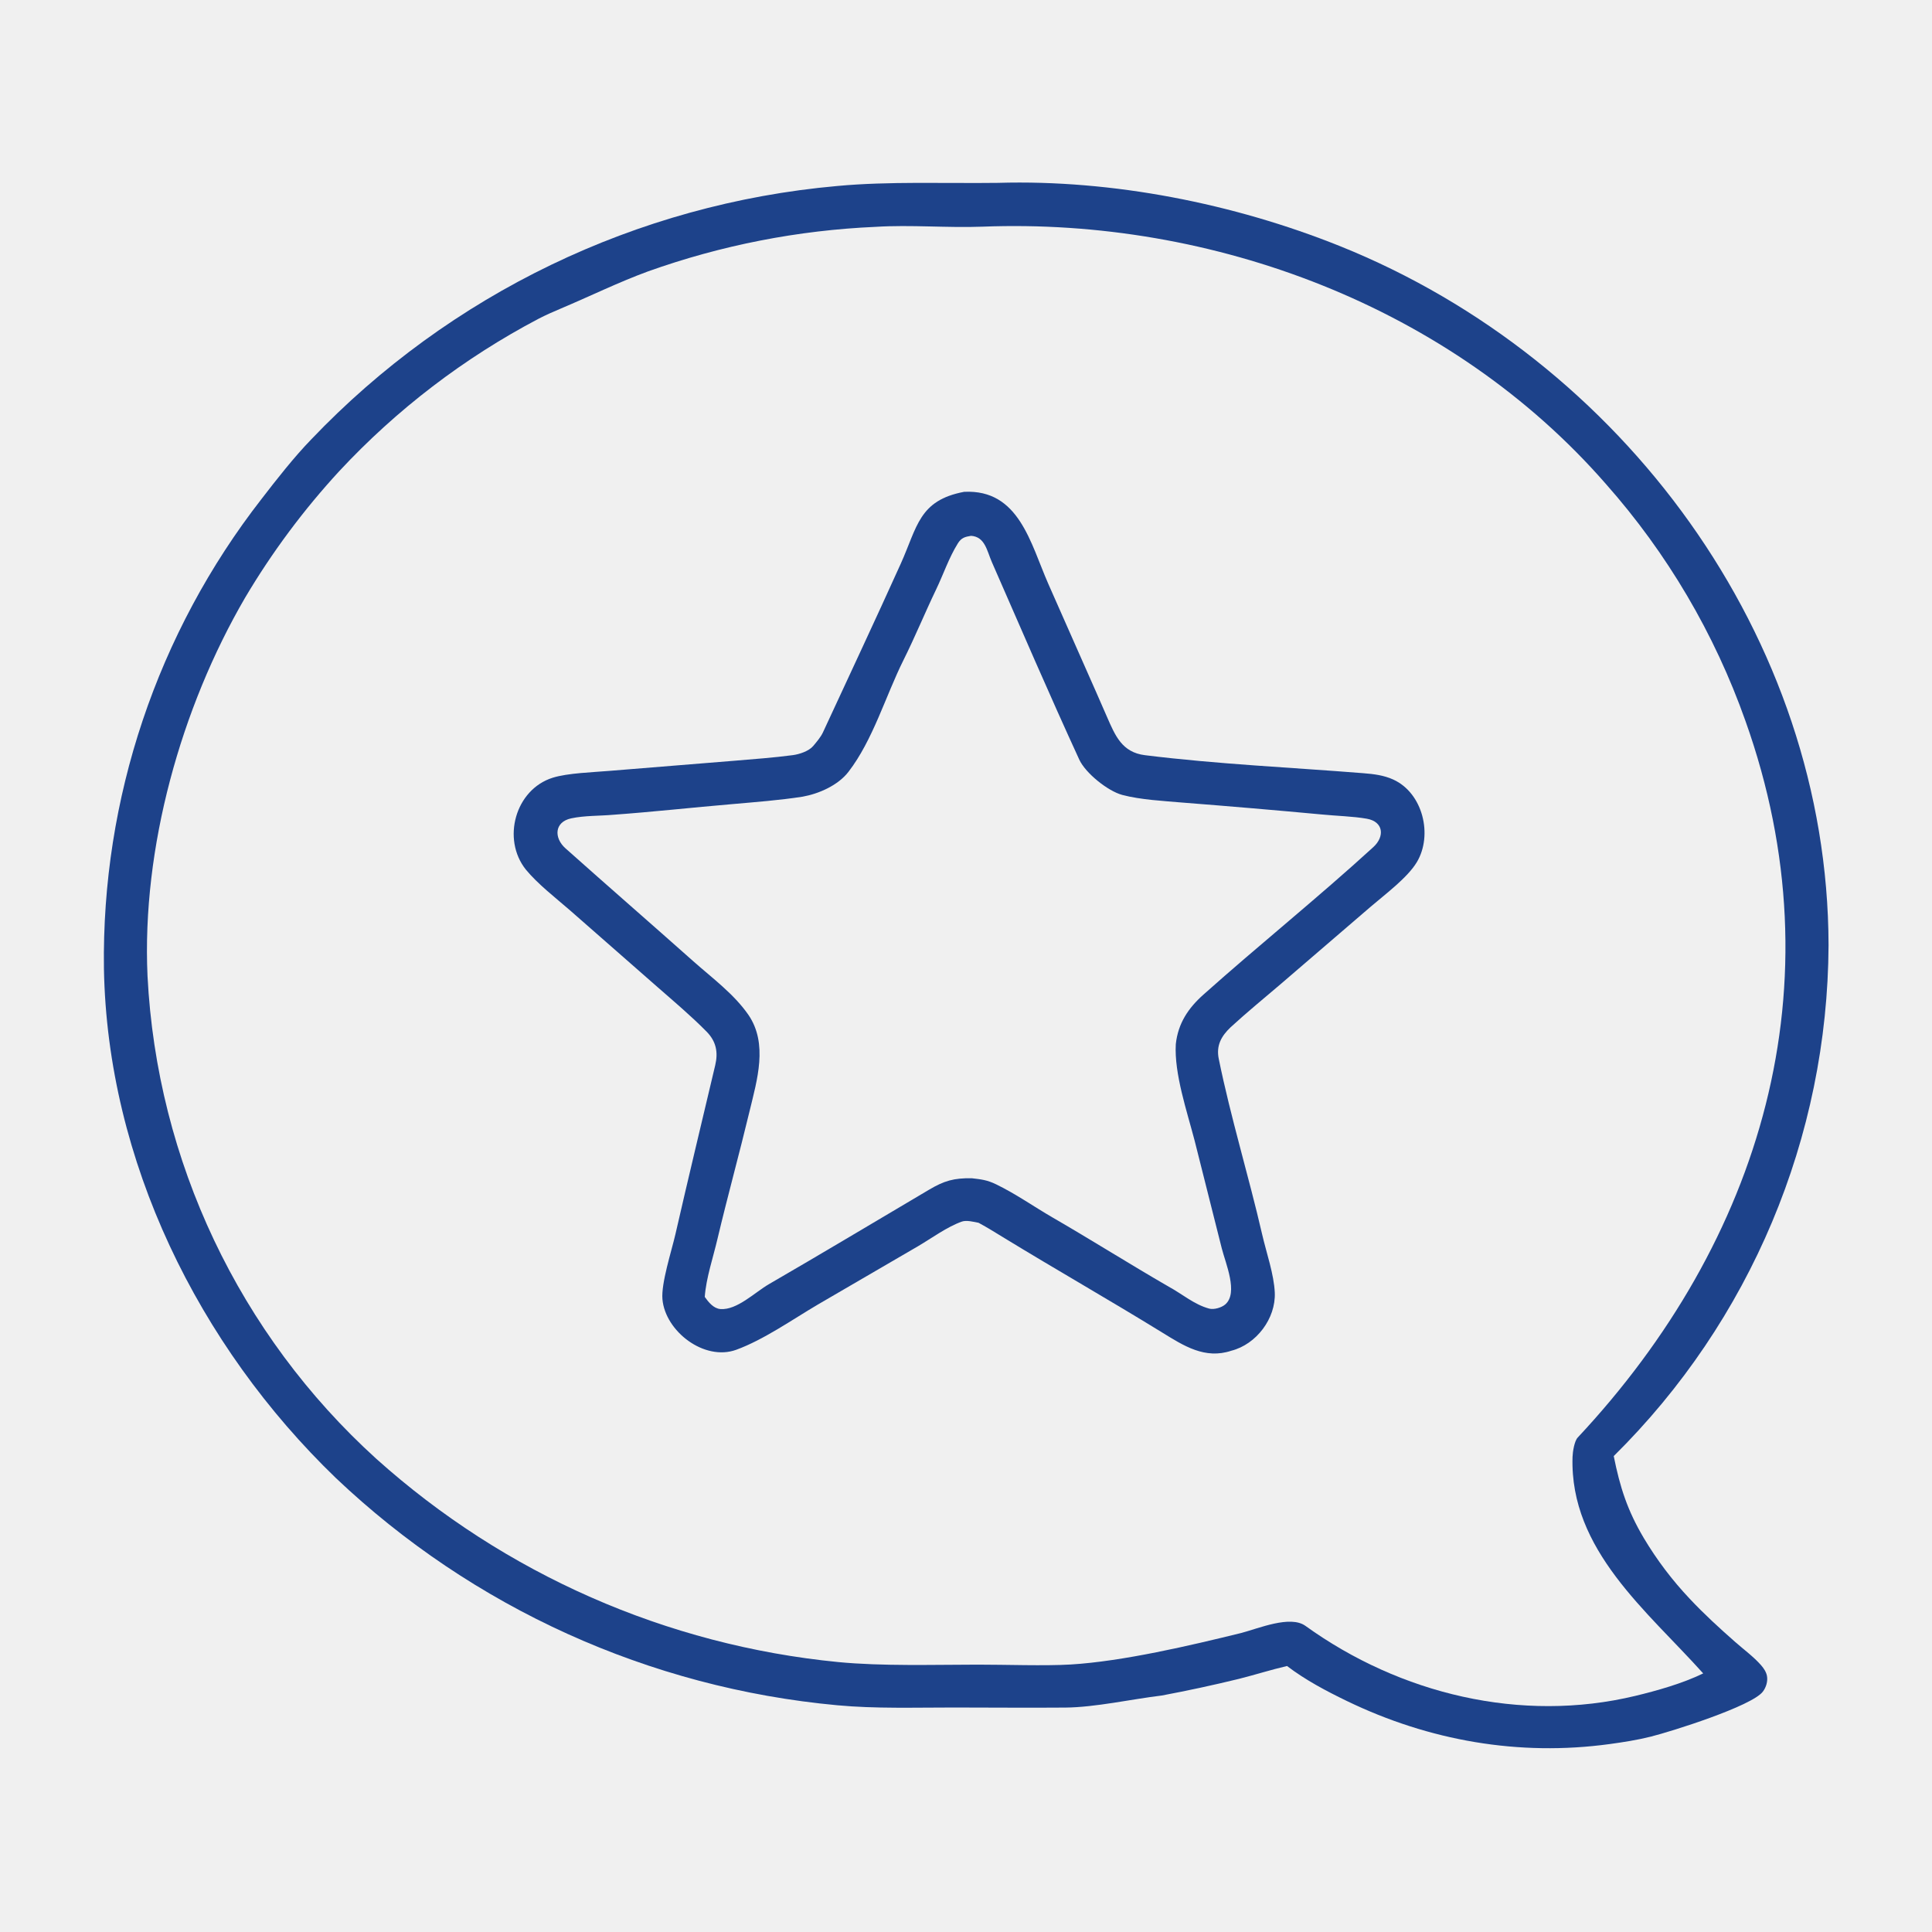
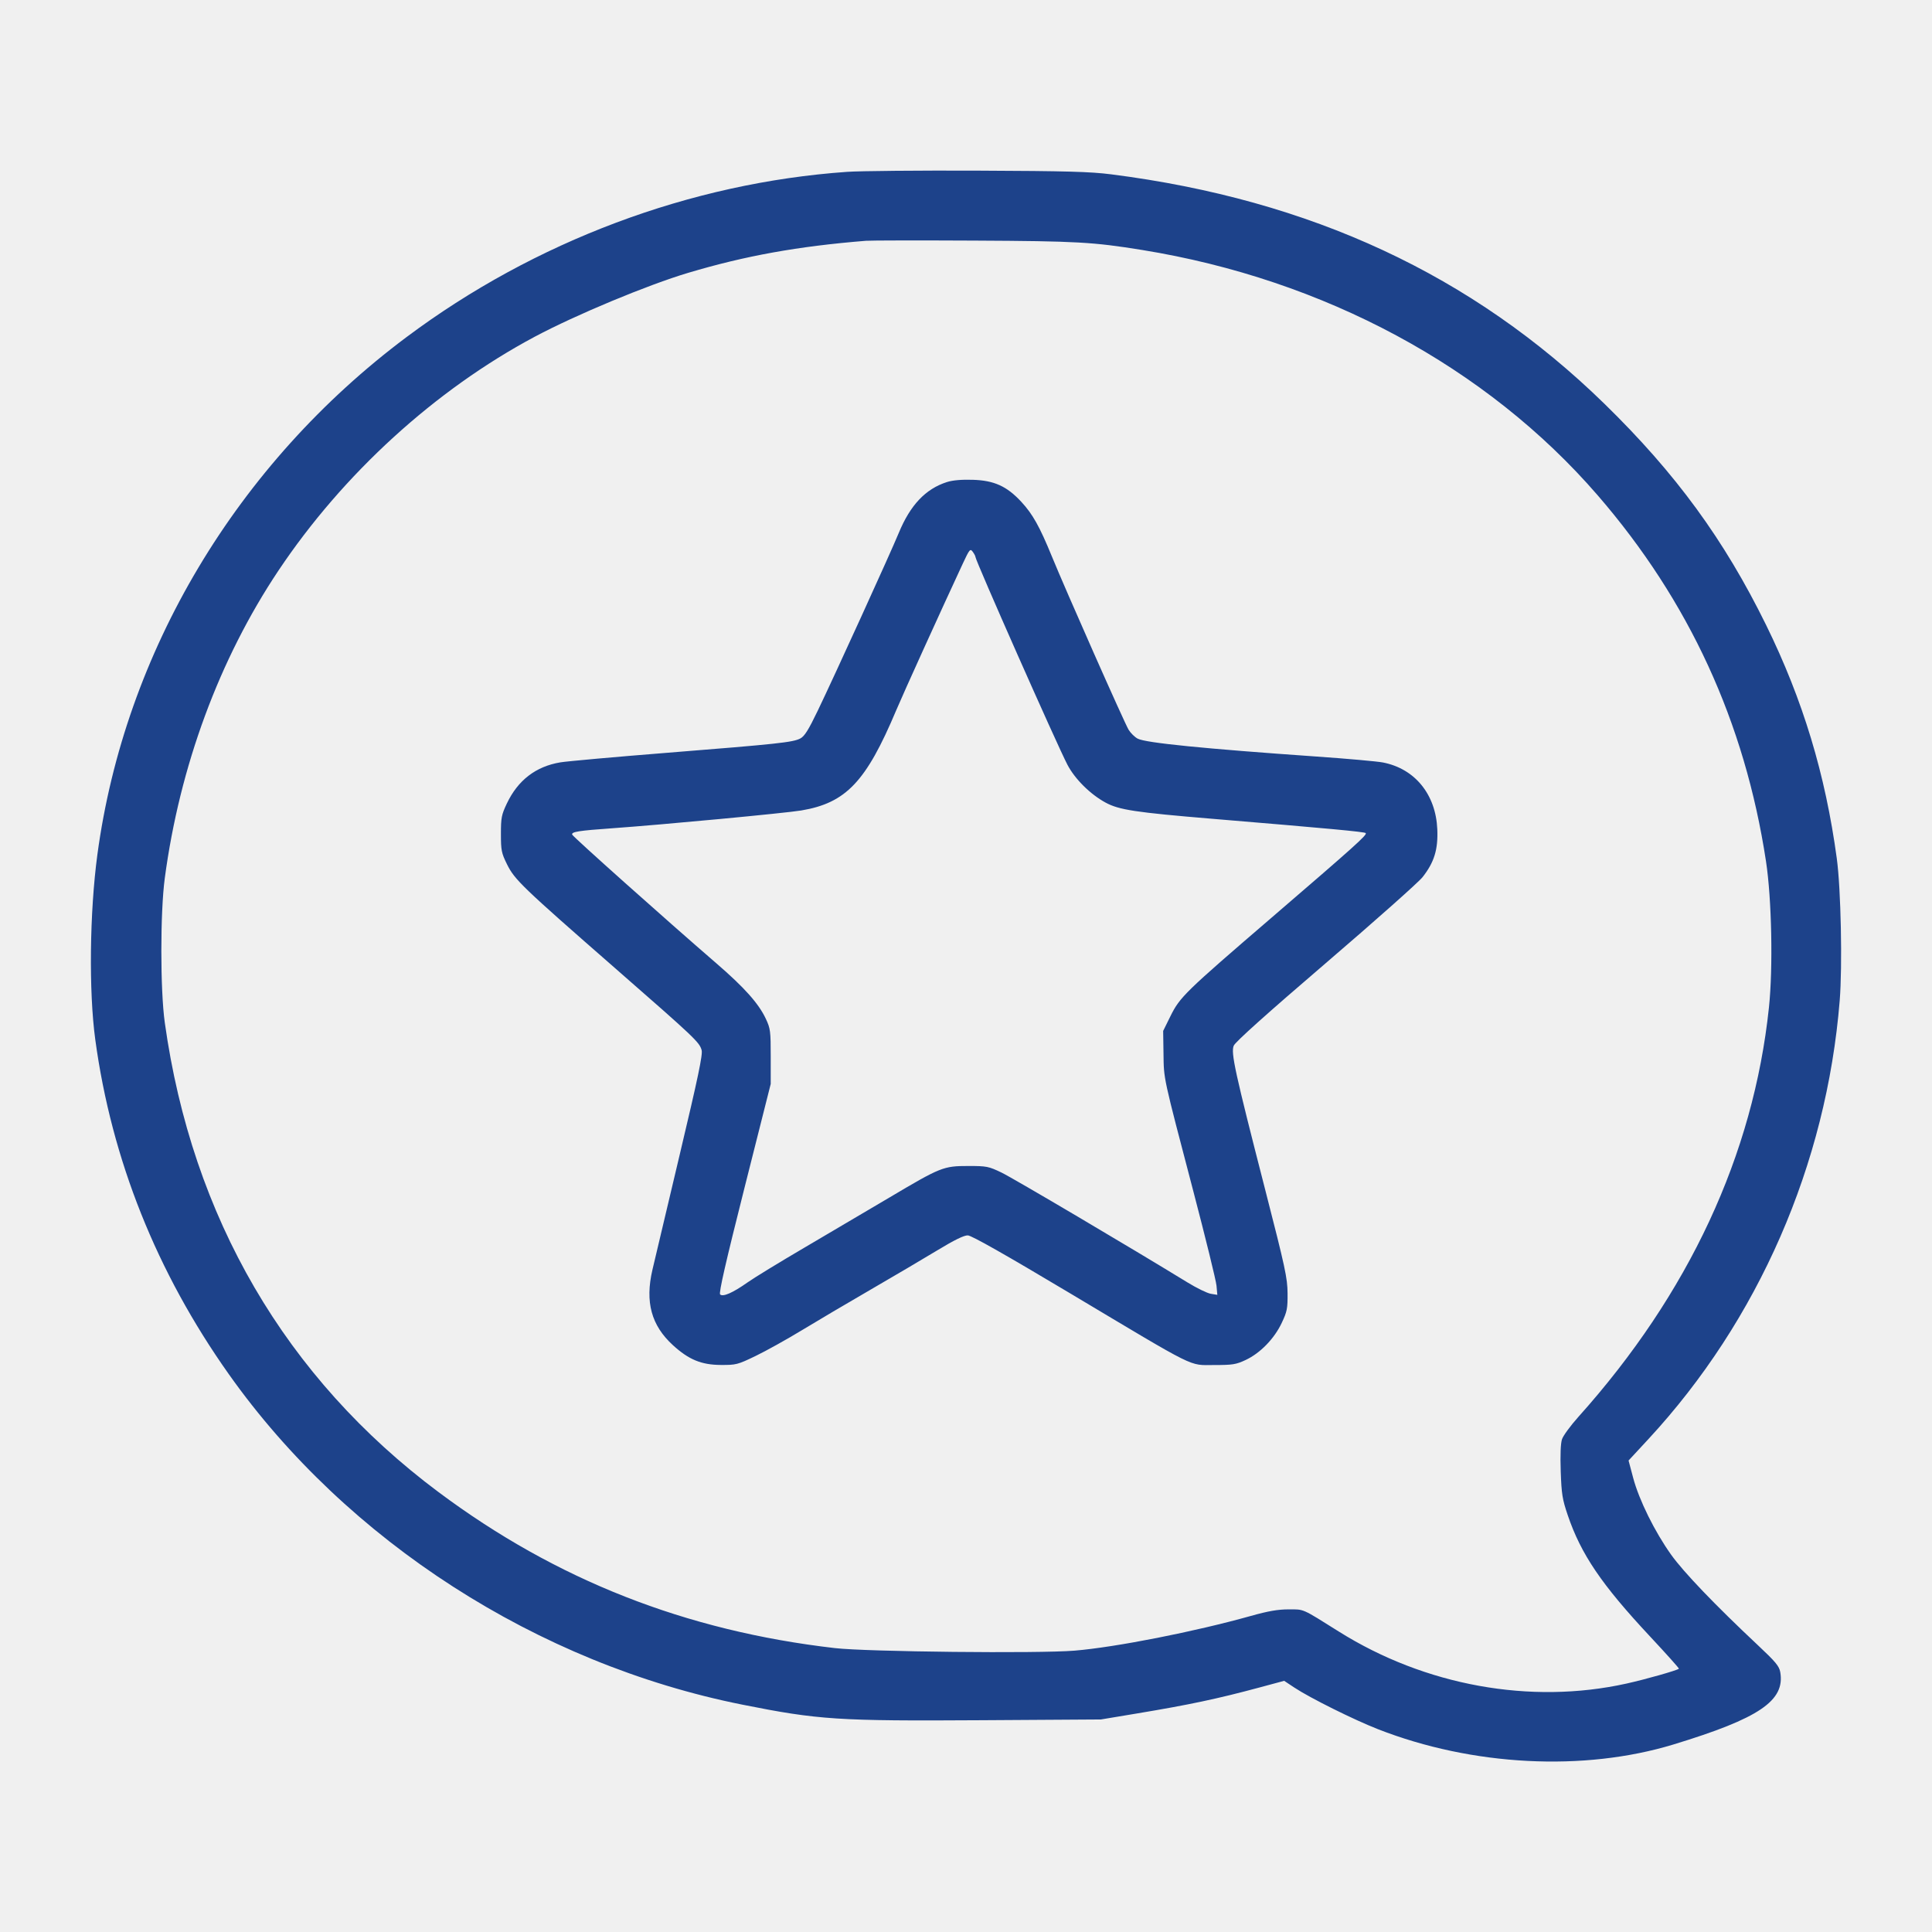
- <svg xmlns="http://www.w3.org/2000/svg" viewBox="96 106 1272 1272">
-   <mask id="m" maskUnits="userSpaceOnUse" x="96" y="106" width="1272" height="1272">
-     <rect x="96" y="106" width="1272" height="1272" fill="#000" />
-     <path fill="#fff" d="M753.1 226.395c75.246-2.224 155.271 13.594 225.083 41.635 185.684 74.582 321.305 257.445 321.708 460.215a475.85 475.85 0 0 1-141.432 336.414c4.115 20.548 8.968 35.721 19.817 54.01 8.59 14.4 18.74 27.81 30.264 39.987 9.434 10.062 19.613 19.367 29.97 28.467 5.598 4.92 12.16 9.732 17.041 15.337 1.704 1.958 3.3 4.336 3.786 6.93.667 3.548-.553 7.56-2.725 10.39-7.34 9.557-59.979 26.143-73.778 29.597-8.92 2.231-18.035 3.657-27.138 4.899-59.676 8.138-118.749-2.17-172.889-28.34-13.675-6.61-27.338-13.838-39.45-23.063-10.538 2.44-21.11 5.82-31.673 8.473a960 960 0 0 1-50.776 10.955c-19.76 2.373-43.843 7.783-63.505 7.942-24.357.199-49.142-.03-73.543-.043-25.117-.013-51.709.853-76.58-1.481a553.47 553.47 0 0 1-330.197-149.652C226.707 991.958 166.662 870.23 164.43 743.738a492.08 492.08 0 0 1 103.82-309.302c9.85-12.796 21.338-27.46 32.62-39.096a545.37 545.37 0 0 1 346.25-166.874c34.207-3.183 71.294-1.62 105.98-2.07" />
-     <path fill="#000" d="M672.558 255.35c22.729-1.46 47.46.772 70.358-.117 151.251-5.86 308.315 52.392 410.374 169.401a473.3 473.3 0 0 1 91.878 155.995c61.922 173.68 10.522 342.573-110.446 471.848-2.174 2.323-3.28 9.412-3.385 12.721-1.958 61.34 49.5 101.72 86.01 142.548-13.47 6.59-30.524 11.4-44.754 14.818-75.21 18.051-154.831-1.265-217.107-46.108-10.011-7.209-30.73 1.658-42.405 4.71-33.393 8.207-77.792 18.647-112.135 20.713-17.085 1.027-43.129.07-61.136.094-29.435.038-62.94 1.074-91.828-1.682a533.1 533.1 0 0 1-304.177-133.789 460.82 460.82 0 0 1-150.679-317.865c-3.848-84.228 22.017-176.641 64.268-249.159a496.6 496.6 0 0 1 61.993-83.308 492.6 492.6 0 0 1 131.268-100.348c4.818-2.475 9.668-4.607 14.653-6.708 19.089-8.047 37.908-17.305 57.357-24.436a512 512 0 0 1 149.893-29.329" />
-     <path fill="#fff" d="M730.772 429.812c36.147-1.791 43.617 33.76 55.427 60.623l31.59 71.46a8961 8961 0 0 0 7.081 16.191c5.365 12.242 9.861 23.246 24.917 25.115 47.761 5.932 95.92 8.041 143.878 11.867 6.744.539 13.452 1.332 19.673 4.194 19.501 8.905 26.157 36.591 15.47 54.39-6.163 10.264-20.926 21.207-30.28 29.237l-59.297 50.975c-11.04 9.428-22.357 18.658-33.029 28.48-6.189 5.907-9.565 12.067-7.79 20.787 7.904 38.837 19.688 76.982 28.581 115.607 2.78 12.068 7.783 26.26 8.305 38.31.737 17.041-12.182 34.087-28.61 38.246-17.375 5.822-31.361-3.265-45.593-12.032-34.263-21.109-69.303-41.064-103.653-62.039-5.718-3.49-11.278-6.982-17.185-10.168-3.254-.628-7.965-1.853-10.99-.778-9.804 3.483-19.75 10.86-28.833 16.202l-65.91 38.377c-16.936 9.986-35.826 23.275-53.802 29.816-21.04 7.656-46.74-12.184-48.581-33.27-.92-10.541 6.012-31.747 8.539-42.78 8.519-37.193 17.44-74.211 26.216-111.323 2.007-8.477.647-15.646-5.674-22.068-10.136-10.297-21.454-19.837-32.378-29.402l-57.782-50.67c-9.433-8.168-21.048-17.16-28.871-26.665-15.935-20.002-6.979-52.694 17.703-60.451 9.858-3.098 26.523-3.576 37.378-4.513l81.965-6.645c12.702-1.081 26.169-2.034 38.767-3.715 4.338-.579 10.485-2.62 13.327-5.937 2.14-2.533 5.061-5.963 6.476-9.03 17.119-36.991 34.482-73.951 51.252-111.101 10.911-24.17 11.856-41.675 41.713-47.29" />
-     <path fill="#000" d="M735.302 458.78c9.243.6 10.455 9.826 13.75 17.35 18.971 43.31 37.78 87.058 57.522 129.98 4.134 8.99 18.93 20.775 28.325 23.265 12.011 3.183 27.21 3.958 39.809 5.047a6212 6212 0 0 1 91.478 7.81c9.676.968 20.56 1.196 29.703 2.803 11.03 1.936 11.919 11.7 4.301 18.665-36.472 33.353-74.965 64.221-111.842 97.114-9.999 8.917-16.703 18.842-18.213 32.59-1.152 19.363 7.4 44.434 12.373 63.508l17.867 70.91c2.446 9.787 11.105 29.415 2.304 37.008-2.367 2.043-7.367 3.586-10.527 2.746-9.82-2.611-17.798-9.635-26.612-14.408-25.7-14.855-50.776-30.686-76.466-45.549-12.472-7.216-24.375-15.671-37.37-21.937-5.834-2.807-9.669-3.223-15.929-3.946-11.81-.17-18.136 1.65-28.2 7.616-35.14 20.755-70.035 41.693-105.366 62.15-9.109 5.274-21.017 17.204-31.894 16.356-4.523-.353-7.841-4.522-10.318-7.993.91-12.495 5.519-25.903 8.386-38.223 6.7-28.245 14.355-55.88 21.14-84.14 4.871-20.279 12.3-44.246-.788-63.352-9.563-13.793-23.812-24.2-36.286-35.288-27.968-24.863-56.238-49.445-84.152-74.336-7.688-6.855-7.377-17.344 3.772-19.735 8.777-1.882 18.596-1.558 27.553-2.35 26.092-1.881 52.132-4.784 78.199-6.996 15.444-1.37 31.354-2.558 46.592-4.923 10.638-1.894 23.276-7.409 30.154-16.303 16.161-20.902 24.476-49.97 36.267-73.623 7.776-15.602 14.036-30.95 21.504-46.523 4.89-10.192 8.358-20.763 14.308-30.33 2.336-3.727 4.643-4.295 8.656-4.963" />
-   </mask>
-   <rect x="96" y="106" width="1272" height="1272" fill="#1d428a" mask="url(#m)" />
+ <svg xmlns="http://www.w3.org/2000/svg" viewBox="0 0 1024 1024">
+   <path d="M 449 91.081 C 365.970 96.905, 283.348 127.896, 215.437 178.689 C 125.517 245.944, 66.072 345.477, 51.608 453 C 47.499 483.540, 47.024 525.469, 50.497 551 C 59.142 614.556, 82.973 674.256, 121.305 728.384 C 183.961 816.861, 284.944 881.831, 393.500 903.509 C 433.823 911.561, 444.137 912.230, 520.500 911.749 L 583.500 911.352 602.500 908.191 C 630.487 903.535, 645.233 900.409, 667.569 894.395 L 680.638 890.877 686.069 894.476 C 694.306 899.935, 717.585 911.513, 730.391 916.521 C 780.334 936.049, 839.401 939.094, 887 924.595 C 932.442 910.753, 946.208 901.422, 943.571 886.250 C 943.025 883.107, 941.107 880.800, 931.728 872 C 909.015 850.688, 892.355 833.309, 885.713 824 C 877.022 811.818, 868.716 795.001, 865.613 783.303 L 863.172 774.105 873.640 762.803 C 931.990 699.800, 968.079 617.097, 975.080 530.342 C 976.562 511.984, 975.726 471.140, 973.538 455 C 967.485 410.339, 955.583 371.019, 936.113 331.353 C 913.890 286.081, 888.191 250.909, 850.366 214 C 780.420 145.747, 694.760 105.895, 589 92.406 C 577.872 90.987, 565.487 90.642, 518.500 90.444 C 487.150 90.312, 455.875 90.599, 449 91.081 M 459 127.619 C 422.992 130.525, 395.119 135.548, 364.792 144.595 C 343.293 151.008, 305.166 166.883, 283.461 178.458 C 230.623 206.636, 181.836 251.150, 147.562 302.454 C 116.226 349.358, 95.228 406.201, 87.332 465.500 C 84.911 483.681, 84.916 524.633, 87.341 542 C 101.759 645.233, 151.420 730.385, 232.500 790.897 C 294.811 837.401, 363.433 864.402, 442.500 873.526 C 459.546 875.493, 550.491 876.463, 569.500 874.880 C 591.418 873.056, 633.208 864.830, 662.936 856.489 C 672.177 853.896, 677.329 853, 682.994 853 C 691.337 853, 689.769 852.308, 709.562 864.729 C 755.326 893.449, 811.222 903.574, 862 892.342 C 872.171 890.092, 888.880 885.359, 889.857 884.451 C 890.054 884.268, 883.147 876.554, 874.508 867.309 C 848.837 839.837, 837.952 823.781, 830.909 803 C 828.076 794.644, 827.632 791.862, 827.221 779.890 C 826.921 771.165, 827.160 765.045, 827.888 762.840 C 828.512 760.948, 832.431 755.598, 836.597 750.950 C 895.099 685.684, 929.330 612.139, 937.574 534 C 939.792 512.980, 939.058 476.481, 936.015 456.500 C 924.784 382.744, 895.231 318.494, 846.782 262.500 C 787.935 194.488, 701.779 148.095, 605.346 132.492 C 579.315 128.280, 570.652 127.795, 516.500 127.523 C 487.350 127.376, 461.475 127.419, 459 127.619 M 501.863 255.511 C 490.573 259.124, 482.459 267.698, 476.376 282.443 C 471.880 293.342, 442.322 358.188, 433.407 376.712 C 428.472 386.965, 426.402 390.258, 424.161 391.417 C 420.203 393.464, 412.161 394.328, 354 398.959 C 326.225 401.171, 300.577 403.467, 297.005 404.062 C 283.994 406.229, 274.482 413.544, 268.638 425.877 C 265.804 431.858, 265.500 433.423, 265.500 442.021 C 265.500 450.715, 265.778 452.108, 268.706 458.055 C 272.748 466.264, 276.600 469.968, 326.003 513.145 C 368.523 550.306, 370.661 552.331, 371.879 556.579 C 372.541 558.887, 370.013 570.941, 360.255 612.014 C 353.396 640.881, 346.894 668.325, 345.805 673 C 341.825 690.084, 345.198 702.497, 356.670 712.981 C 365.043 720.633, 371.729 723.397, 382.011 723.453 C 390.175 723.498, 390.928 723.304, 400.511 718.681 C 406.005 716.031, 417.025 709.899, 425 705.054 C 432.975 700.210, 449.400 690.511, 461.500 683.502 C 473.600 676.493, 489.464 667.144, 496.754 662.727 C 505.823 657.231, 510.939 654.722, 512.958 654.780 C 514.951 654.836, 532.714 664.900, 567.704 685.797 C 635.510 726.293, 629.872 723.489, 643.500 723.495 C 653.355 723.499, 655.097 723.220, 660.236 720.812 C 667.929 717.207, 675.353 709.587, 679.307 701.241 C 682.187 695.160, 682.494 693.618, 682.436 685.500 C 682.379 677.382, 681.215 671.994, 670.560 630.500 C 654.456 567.787, 652.327 558.038, 653.908 554.222 C 654.724 552.253, 671.304 537.384, 702.595 510.560 C 728.692 488.189, 751.802 467.662, 753.950 464.944 C 760.155 457.094, 762.266 450.250, 761.797 439.500 C 760.992 421.020, 749.925 407.427, 733 404.131 C 729.975 403.541, 714.225 402.132, 698 400.998 C 637.819 396.793, 607.349 393.749, 603.015 391.508 C 601.463 390.705, 599.289 388.575, 598.185 386.774 C 595.989 383.195, 564.943 313.070, 557.482 294.838 C 551.042 279.102, 547.334 272.478, 541.332 265.994 C 533.653 257.697, 526.930 254.646, 515.567 254.302 C 509.598 254.121, 504.916 254.534, 501.863 255.511 M 510.171 299 C 498.875 323.254, 478.692 367.724, 474.997 376.500 C 459.056 414.358, 448.395 425.594, 424.640 429.575 C 416.263 430.978, 351.160 437.104, 324.500 438.997 C 306.583 440.270, 302.795 440.871, 303.276 442.369 C 303.626 443.463, 352.708 487.276, 379.741 510.629 C 394.600 523.463, 402.111 531.891, 405.918 540 C 408.322 545.122, 408.500 546.497, 408.500 560 L 408.500 574.500 394.552 629.752 C 384.677 668.871, 380.916 685.316, 381.671 686.071 C 383.137 687.537, 388.407 685.228, 396.248 679.682 C 399.687 677.250, 413.075 669.062, 426 661.486 C 438.925 653.910, 459.389 641.845, 471.475 634.674 C 498.651 618.551, 500.033 618, 513.289 618 C 522.945 618, 523.987 618.206, 530.786 621.465 C 536.874 624.382, 599.186 661.190, 629.403 679.717 C 634.299 682.719, 639.860 685.428, 641.759 685.736 L 645.213 686.296 644.764 681.398 C 644.517 678.704, 639.007 656.250, 632.520 631.500 C 616.293 569.593, 616.884 572.317, 616.678 558.455 L 616.500 546.410 620.335 538.644 C 625.367 528.453, 627.933 525.952, 674 486.343 C 718.247 448.297, 724.742 442.464, 723.863 441.553 C 723.206 440.872, 704.570 439.136, 642.500 433.972 C 601.853 430.590, 593.082 429.258, 585.966 425.385 C 577.828 420.956, 569.719 412.901, 565.749 405.304 C 560.225 394.733, 517 297.075, 517 295.167 C 517 294.735, 516.354 293.509, 515.565 292.441 C 514.226 290.631, 513.863 291.073, 510.171 299" stroke="none" fill="#1d428a" fill-rule="evenodd" />
</svg>
